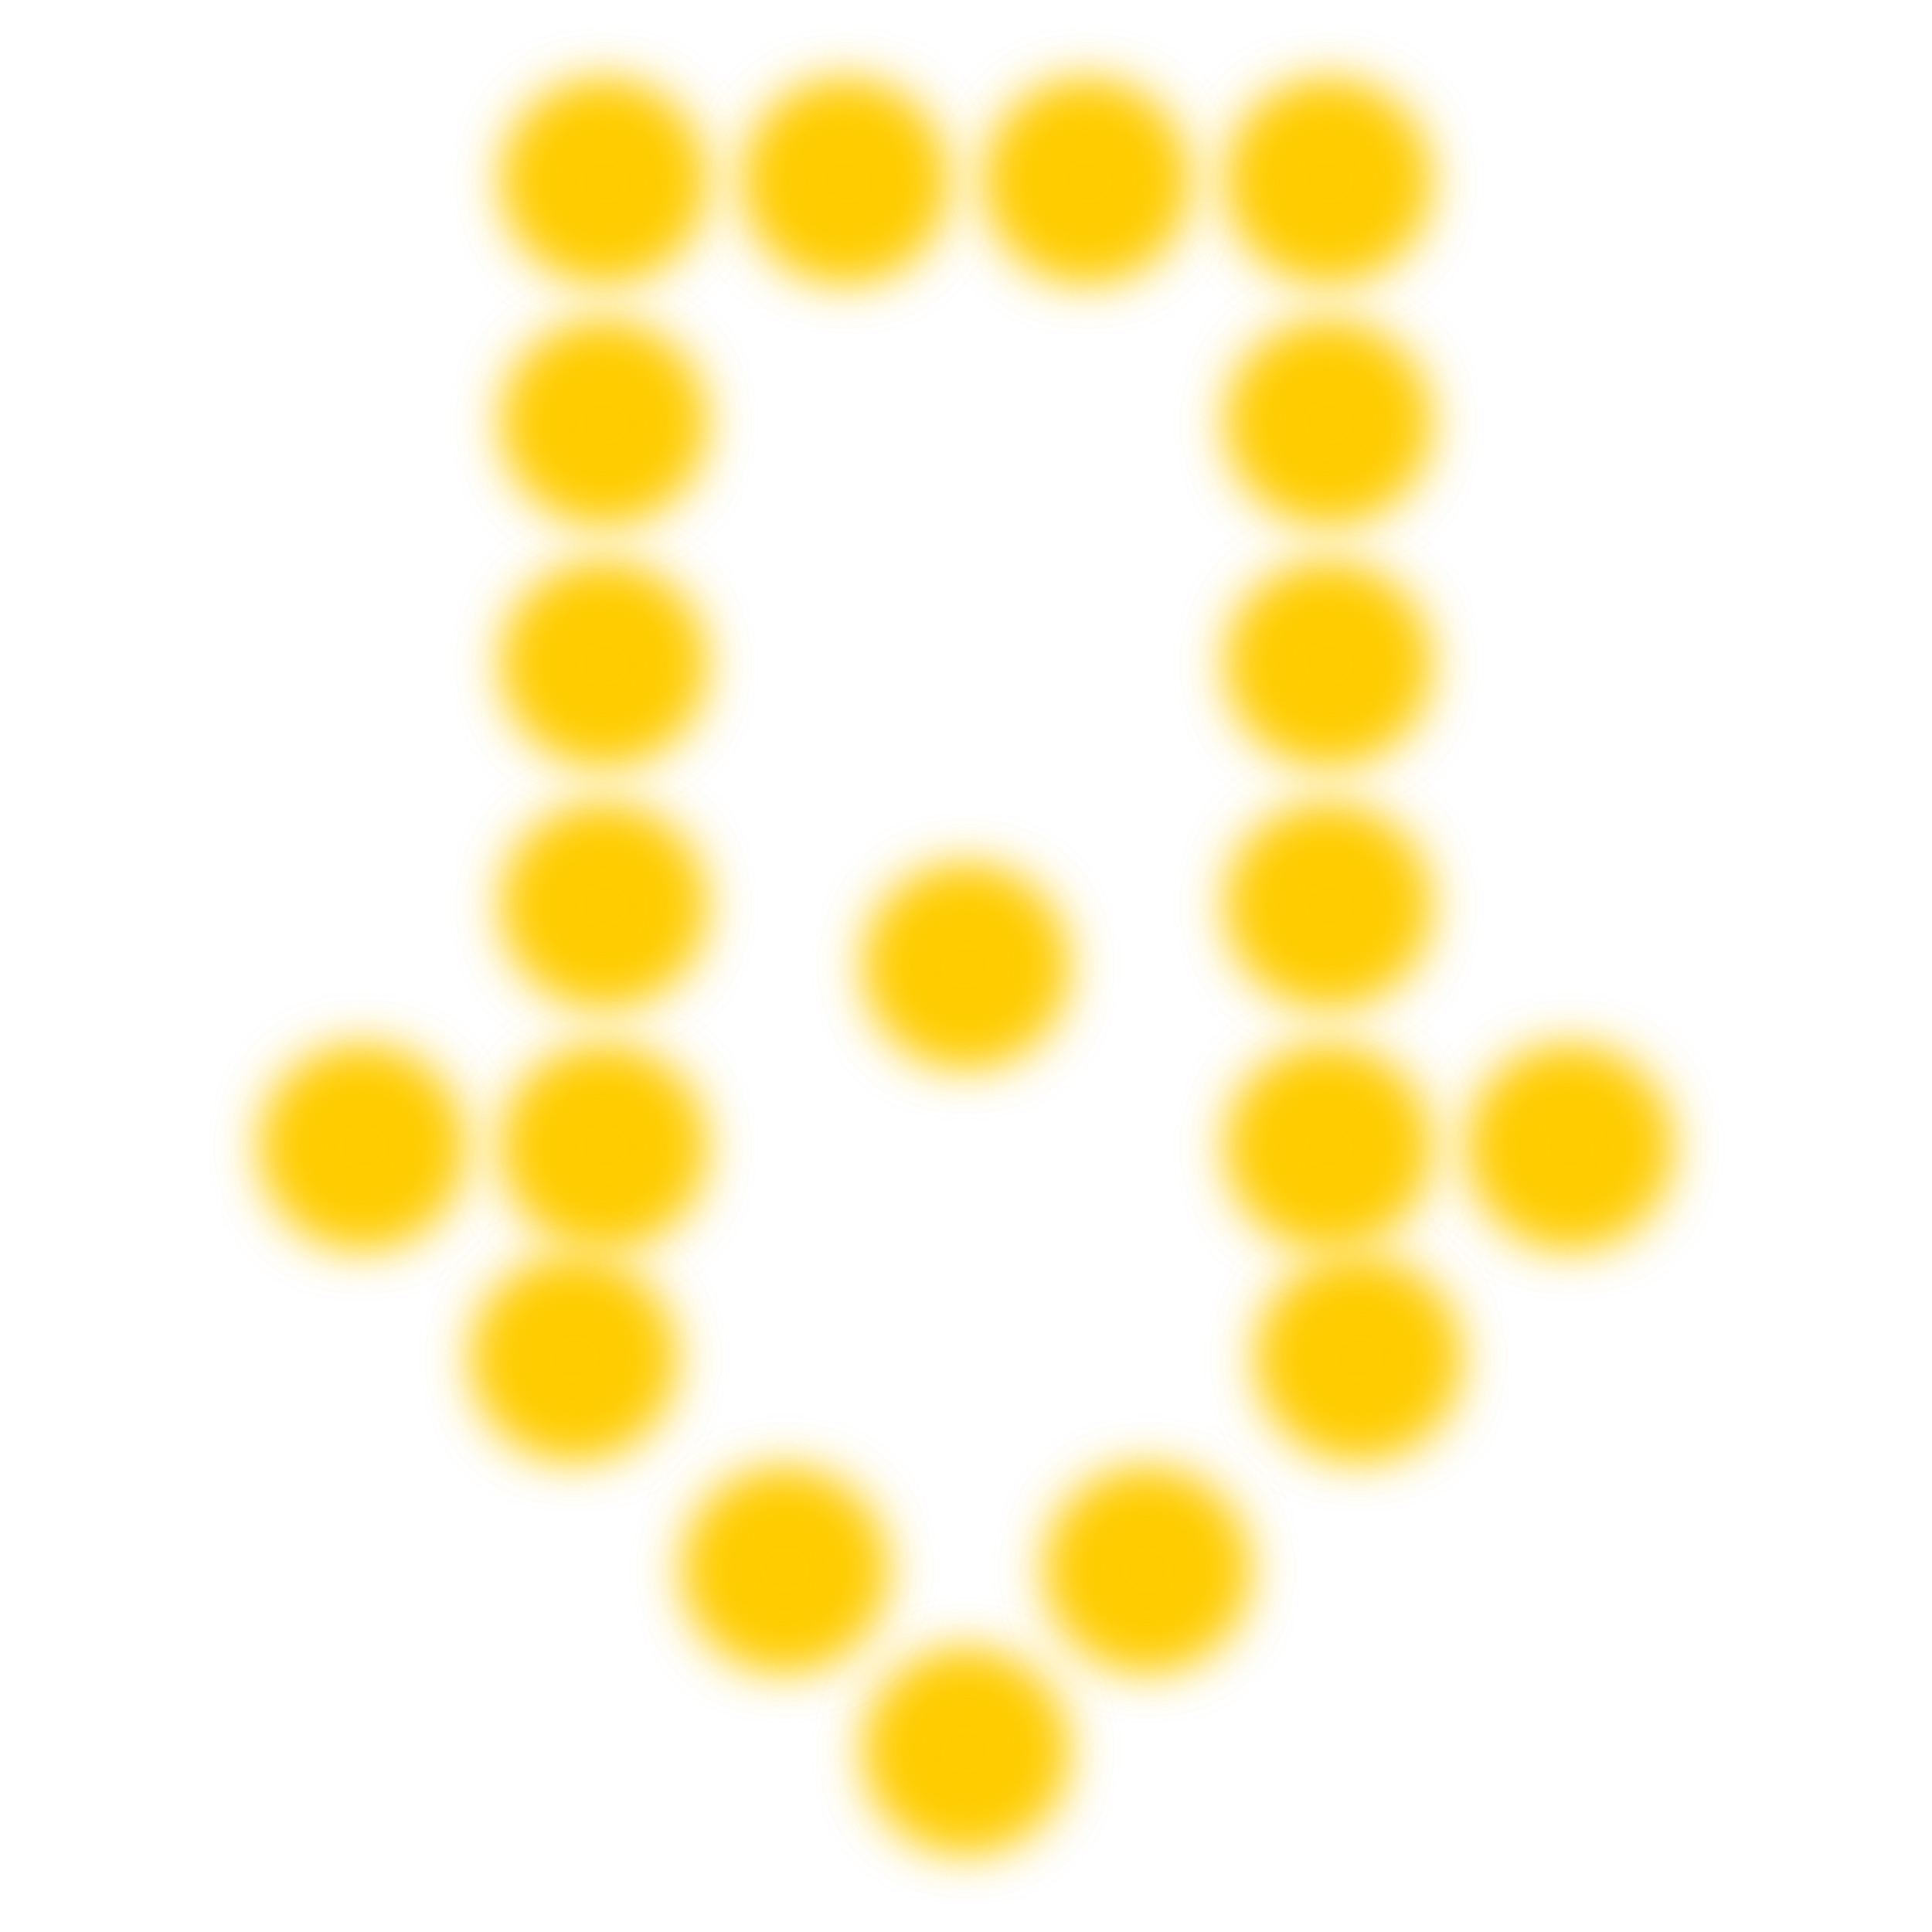
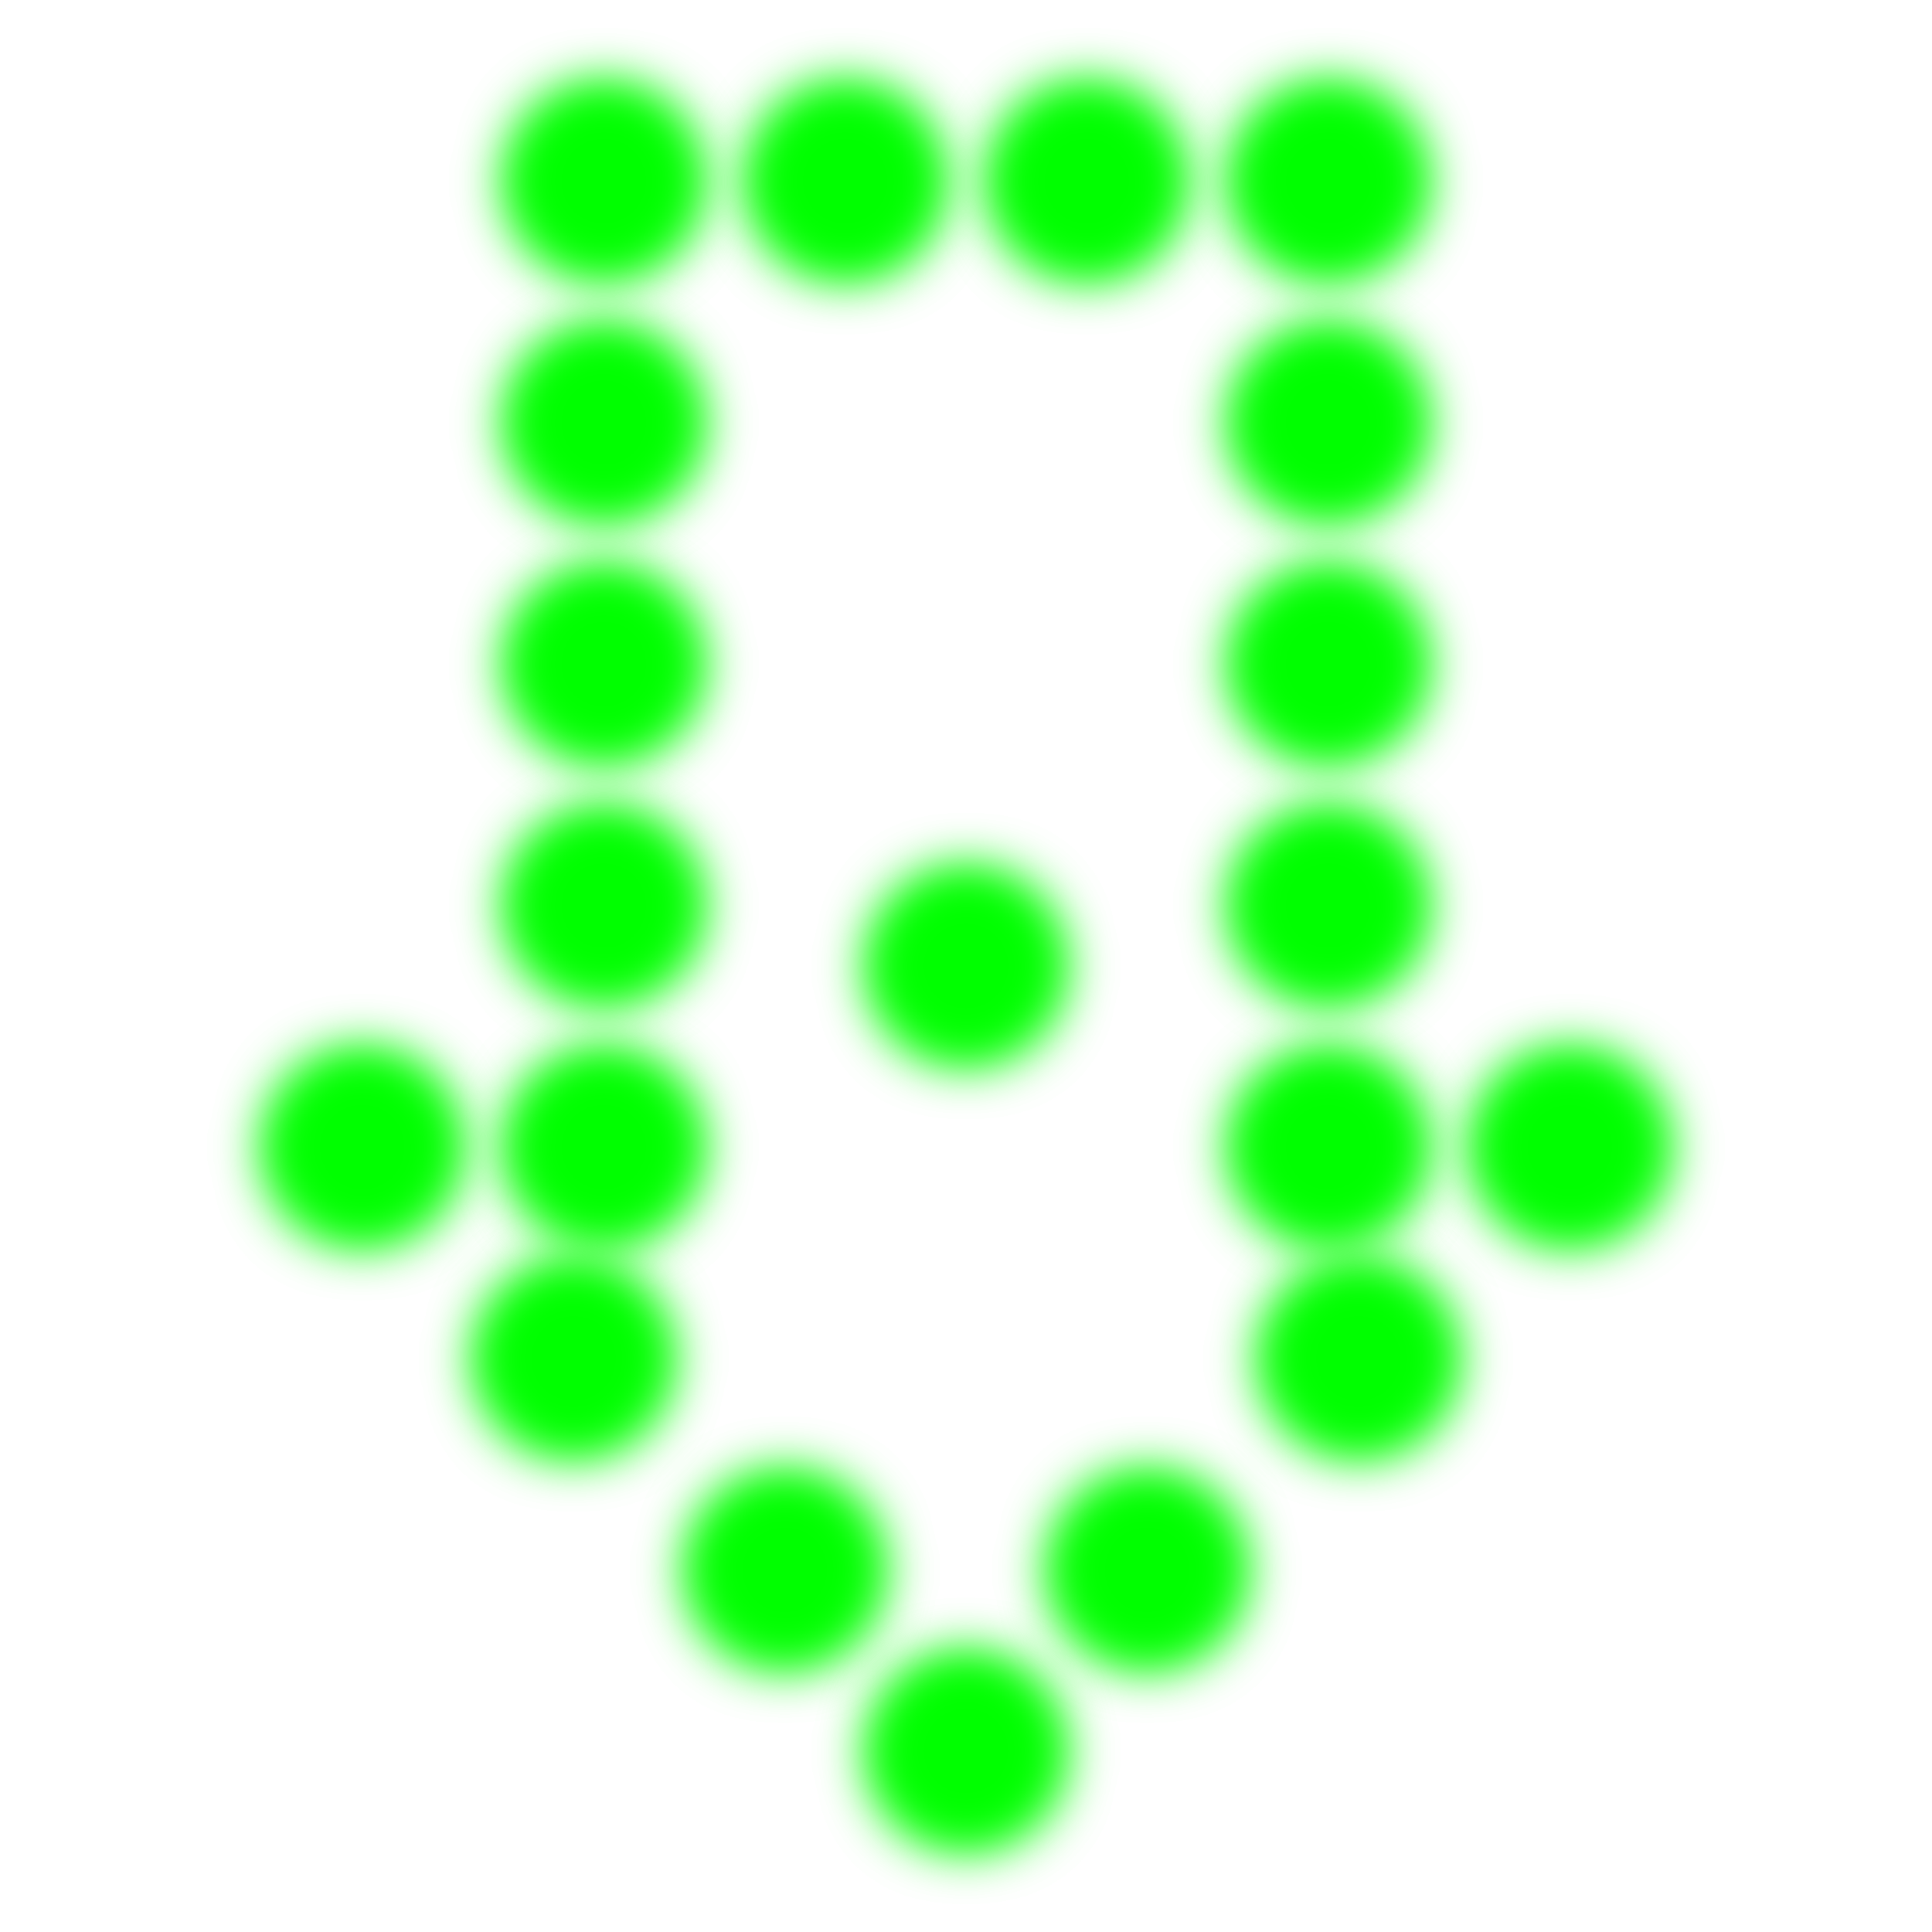
<svg xmlns="http://www.w3.org/2000/svg" xmlns:xlink="http://www.w3.org/1999/xlink" width="32" height="32" id="svg4150" version="1.1" viewBox="0 0 32 32">
  <defs id="defs4152">
    <filter id="filter3877" x="-0.36" width="1.72" y="-0.36" height="1.72">
      <feGaussianBlur stdDeviation="0.3" id="feGaussianBlur3879" />
    </filter>
  </defs>
  <g id="layer1">
-     <g id="g3957" style="fill:#ffcc00">
-       <path transform="matrix(1.5,0,0,1.5,-5,-4.2915346e-8)" d="M 11,2 C 11,2.552 10.552,3 10,3 9.448,3 9,2.552 9,2 9,1.448 9.448,1 10,1 c 0.552,0 1,0.448 1,1 z" id="path3763" style="fill:#ffcc00;fill-opacity:1;stroke:none;filter:url(#filter3877)" />
-       <use height="32" width="32" transform="translate(6,26)" id="use3825" xlink:href="#path3763" y="0" x="0" style="fill:#ffcc00" />
-       <use height="32" width="32" id="use3827" transform="translate(9,23)" xlink:href="#path3763" y="0" x="0" style="fill:#ffcc00" />
-       <use height="32" width="32" id="use3829" transform="translate(3,23)" xlink:href="#path3763" y="0" x="0" style="fill:#ffcc00" />
-       <use height="32" width="32" id="use3831" transform="translate(0,12)" xlink:href="#path3763" y="0" x="0" style="fill:#ffcc00" />
-       <use height="32" width="32" id="use3833" transform="translate(-4,16)" xlink:href="#path3763" y="0" x="0" style="fill:#ffcc00" />
-       <use height="32" width="32" id="use3835" transform="translate(0,8)" xlink:href="#path3763" y="0" x="0" style="fill:#ffcc00" />
-       <use height="32" width="32" id="use3837" transform="translate(0,4)" xlink:href="#path3763" y="0" x="0" style="fill:#ffcc00" />
-       <use height="32" width="32" id="use3839" transform="translate(0,16)" xlink:href="#path3763" y="0" x="0" style="fill:#ffcc00" />
-       <use height="32" width="32" id="use3841" transform="translate(4,0)" xlink:href="#path3763" y="0" x="0" style="fill:#ffcc00" />
-       <use height="32" width="32" id="use3843" transform="translate(12,12)" xlink:href="#path3763" y="0" x="0" style="fill:#ffcc00" />
-       <use height="32" width="32" id="use3847" transform="translate(-0.5,19.5)" xlink:href="#path3763" y="0" x="0" style="fill:#ffcc00" />
-       <use height="32" width="32" id="use3849" transform="translate(12,0)" xlink:href="#path3763" y="0" x="0" style="fill:#ffcc00" />
-       <use height="32" width="32" id="use3851" transform="translate(12,8)" xlink:href="#path3763" y="0" x="0" style="fill:#ffcc00" />
-       <use height="32" width="32" id="use3855" transform="translate(12.5,19.5)" xlink:href="#path3763" y="0" x="0" style="fill:#ffcc00" />
-       <use height="32" width="32" id="use3857" transform="translate(8,0)" xlink:href="#path3763" y="0" x="0" style="fill:#ffcc00" />
-       <use height="32" width="32" id="use3859" transform="translate(12,4)" xlink:href="#path3763" y="0" x="0" style="fill:#ffcc00" />
-       <use height="32" width="32" id="use3861" transform="translate(12,16)" xlink:href="#path3763" y="0" x="0" style="fill:#ffcc00" />
-       <use height="32" width="32" id="use3863" transform="translate(16,16)" xlink:href="#path3763" y="0" x="0" style="fill:#ffcc00" />
-       <use x="0" y="0" xlink:href="#path3763" id="use3486" transform="translate(6,13)" width="32" height="32" style="fill:#ffcc00" />
+     <g id="g3957" style="fill:#00ff00">
+       <path transform="matrix(1.5,0,0,1.5,-5,-4.2915346e-8)" d="M 11,2 C 11,2.552 10.552,3 10,3 9.448,3 9,2.552 9,2 9,1.448 9.448,1 10,1 c 0.552,0 1,0.448 1,1 z" id="path3763" style="fill:#00ff00;fill-opacity:1;stroke:none;filter:url(#filter3877)" />
+       <use height="32" width="32" transform="translate(6,26)" id="use3825" xlink:href="#path3763" y="0" x="0" style="fill:#00ff00" />
+       <use height="32" width="32" id="use3827" transform="translate(9,23)" xlink:href="#path3763" y="0" x="0" style="fill:#00ff00" />
+       <use height="32" width="32" id="use3829" transform="translate(3,23)" xlink:href="#path3763" y="0" x="0" style="fill:#00ff00" />
+       <use height="32" width="32" id="use3831" transform="translate(0,12)" xlink:href="#path3763" y="0" x="0" style="fill:#00ff00" />
+       <use height="32" width="32" id="use3833" transform="translate(-4,16)" xlink:href="#path3763" y="0" x="0" style="fill:#00ff00" />
+       <use height="32" width="32" id="use3835" transform="translate(0,8)" xlink:href="#path3763" y="0" x="0" style="fill:#00ff00" />
+       <use height="32" width="32" id="use3837" transform="translate(0,4)" xlink:href="#path3763" y="0" x="0" style="fill:#00ff00" />
+       <use height="32" width="32" id="use3839" transform="translate(0,16)" xlink:href="#path3763" y="0" x="0" style="fill:#00ff00" />
+       <use height="32" width="32" id="use3841" transform="translate(4,0)" xlink:href="#path3763" y="0" x="0" style="fill:#00ff00" />
+       <use height="32" width="32" id="use3843" transform="translate(12,12)" xlink:href="#path3763" y="0" x="0" style="fill:#00ff00" />
+       <use height="32" width="32" id="use3847" transform="translate(-0.5,19.5)" xlink:href="#path3763" y="0" x="0" style="fill:#00ff00" />
+       <use height="32" width="32" id="use3849" transform="translate(12,0)" xlink:href="#path3763" y="0" x="0" style="fill:#00ff00" />
+       <use height="32" width="32" id="use3851" transform="translate(12,8)" xlink:href="#path3763" y="0" x="0" style="fill:#00ff00" />
+       <use height="32" width="32" id="use3855" transform="translate(12.5,19.5)" xlink:href="#path3763" y="0" x="0" style="fill:#00ff00" />
+       <use height="32" width="32" id="use3857" transform="translate(8,0)" xlink:href="#path3763" y="0" x="0" style="fill:#00ff00" />
+       <use height="32" width="32" id="use3859" transform="translate(12,4)" xlink:href="#path3763" y="0" x="0" style="fill:#00ff00" />
+       <use height="32" width="32" id="use3861" transform="translate(12,16)" xlink:href="#path3763" y="0" x="0" style="fill:#00ff00" />
+       <use height="32" width="32" id="use3863" transform="translate(16,16)" xlink:href="#path3763" y="0" x="0" style="fill:#00ff00" />
+       <use x="0" y="0" xlink:href="#path3763" id="use3486" transform="translate(6,13)" width="32" height="32" style="fill:#00ff00" />
    </g>
-     <g id="g3978" style="fill:#ffcc00">
-       <path style="fill:#ffcc00;fill-opacity:1;stroke:none;filter:url(#filter3877)" id="path3980" d="M 11,2 C 11,2.552 10.552,3 10,3 9.448,3 9,2.552 9,2 9,1.448 9.448,1 10,1 c 0.552,0 1,0.448 1,1 z" transform="matrix(1.5,0,0,1.5,-5,-4.2915346e-8)" />
-       <use x="0" y="0" xlink:href="#path3763" id="use3982" transform="translate(6,26)" width="32" height="32" style="fill:#ffcc00" />
-       <use x="0" y="0" xlink:href="#path3763" transform="translate(9,23)" id="use3984" width="32" height="32" style="fill:#ffcc00" />
-       <use x="0" y="0" xlink:href="#path3763" transform="translate(3,23)" id="use3986" width="32" height="32" style="fill:#ffcc00" />
-       <use x="0" y="0" xlink:href="#path3763" transform="translate(0,12)" id="use3988" width="32" height="32" style="fill:#ffcc00" />
-       <use x="0" y="0" xlink:href="#path3763" transform="translate(-4,16)" id="use3990" width="32" height="32" style="fill:#ffcc00" />
-       <use x="0" y="0" xlink:href="#path3763" transform="translate(0,8)" id="use3992" width="32" height="32" style="fill:#ffcc00" />
-       <use x="0" y="0" xlink:href="#path3763" transform="translate(0,4)" id="use3994" width="32" height="32" style="fill:#ffcc00" />
-       <use x="0" y="0" xlink:href="#path3763" transform="translate(0,16)" id="use3996" width="32" height="32" style="fill:#ffcc00" />
-       <use x="0" y="0" xlink:href="#path3763" transform="translate(4,0)" id="use3998" width="32" height="32" style="fill:#ffcc00" />
-       <use x="0" y="0" xlink:href="#path3763" transform="translate(12,12)" id="use4000" width="32" height="32" style="fill:#ffcc00" />
-       <use x="0" y="0" xlink:href="#path3763" transform="translate(-0.5,19.5)" id="use4002" width="32" height="32" style="fill:#ffcc00" />
-       <use x="0" y="0" xlink:href="#path3763" transform="translate(12,0)" id="use4004" width="32" height="32" style="fill:#ffcc00" />
-       <use x="0" y="0" xlink:href="#path3763" transform="translate(12,8)" id="use4006" width="32" height="32" style="fill:#ffcc00" />
-       <use x="0" y="0" xlink:href="#path3763" transform="translate(12.5,19.5)" id="use4008" width="32" height="32" style="fill:#ffcc00" />
-       <use x="0" y="0" xlink:href="#path3763" transform="translate(8,0)" id="use4010" width="32" height="32" style="fill:#ffcc00" />
-       <use x="0" y="0" xlink:href="#path3763" transform="translate(12,4)" id="use4012" width="32" height="32" style="fill:#ffcc00" />
-       <use x="0" y="0" xlink:href="#path3763" transform="translate(12,16)" id="use4014" width="32" height="32" style="fill:#ffcc00" />
-       <use x="0" y="0" xlink:href="#path3763" transform="translate(16,16)" id="use4016" width="32" height="32" style="fill:#ffcc00" />
-       <use x="0" y="0" xlink:href="#path3980" id="use3488" transform="translate(6,13)" width="32" height="32" style="fill:#ffcc00" />
+     <g id="g3978" style="fill:#00ff00">
+       <path style="fill:#00ff00;fill-opacity:1;stroke:none;filter:url(#filter3877)" id="path3980" d="M 11,2 C 11,2.552 10.552,3 10,3 9.448,3 9,2.552 9,2 9,1.448 9.448,1 10,1 c 0.552,0 1,0.448 1,1 z" transform="matrix(1.5,0,0,1.5,-5,-4.2915346e-8)" />
+       <use x="0" y="0" xlink:href="#path3763" id="use3982" transform="translate(6,26)" width="32" height="32" style="fill:#00ff00" />
+       <use x="0" y="0" xlink:href="#path3763" transform="translate(9,23)" id="use3984" width="32" height="32" style="fill:#00ff00" />
+       <use x="0" y="0" xlink:href="#path3763" transform="translate(3,23)" id="use3986" width="32" height="32" style="fill:#00ff00" />
+       <use x="0" y="0" xlink:href="#path3763" transform="translate(0,12)" id="use3988" width="32" height="32" style="fill:#00ff00" />
+       <use x="0" y="0" xlink:href="#path3763" transform="translate(-4,16)" id="use3990" width="32" height="32" style="fill:#00ff00" />
+       <use x="0" y="0" xlink:href="#path3763" transform="translate(0,8)" id="use3992" width="32" height="32" style="fill:#00ff00" />
+       <use x="0" y="0" xlink:href="#path3763" transform="translate(0,4)" id="use3994" width="32" height="32" style="fill:#00ff00" />
+       <use x="0" y="0" xlink:href="#path3763" transform="translate(0,16)" id="use3996" width="32" height="32" style="fill:#00ff00" />
+       <use x="0" y="0" xlink:href="#path3763" transform="translate(4,0)" id="use3998" width="32" height="32" style="fill:#00ff00" />
+       <use x="0" y="0" xlink:href="#path3763" transform="translate(12,12)" id="use4000" width="32" height="32" style="fill:#00ff00" />
+       <use x="0" y="0" xlink:href="#path3763" transform="translate(-0.5,19.5)" id="use4002" width="32" height="32" style="fill:#00ff00" />
+       <use x="0" y="0" xlink:href="#path3763" transform="translate(12,0)" id="use4004" width="32" height="32" style="fill:#00ff00" />
+       <use x="0" y="0" xlink:href="#path3763" transform="translate(12,8)" id="use4006" width="32" height="32" style="fill:#00ff00" />
+       <use x="0" y="0" xlink:href="#path3763" transform="translate(12.5,19.5)" id="use4008" width="32" height="32" style="fill:#00ff00" />
+       <use x="0" y="0" xlink:href="#path3763" transform="translate(8,0)" id="use4010" width="32" height="32" style="fill:#00ff00" />
+       <use x="0" y="0" xlink:href="#path3763" transform="translate(12,4)" id="use4012" width="32" height="32" style="fill:#00ff00" />
+       <use x="0" y="0" xlink:href="#path3763" transform="translate(12,16)" id="use4014" width="32" height="32" style="fill:#00ff00" />
+       <use x="0" y="0" xlink:href="#path3763" transform="translate(16,16)" id="use4016" width="32" height="32" style="fill:#00ff00" />
+       <use x="0" y="0" xlink:href="#path3980" id="use3488" transform="translate(6,13)" width="32" height="32" style="fill:#00ff00" />
    </g>
  </g>
</svg>
